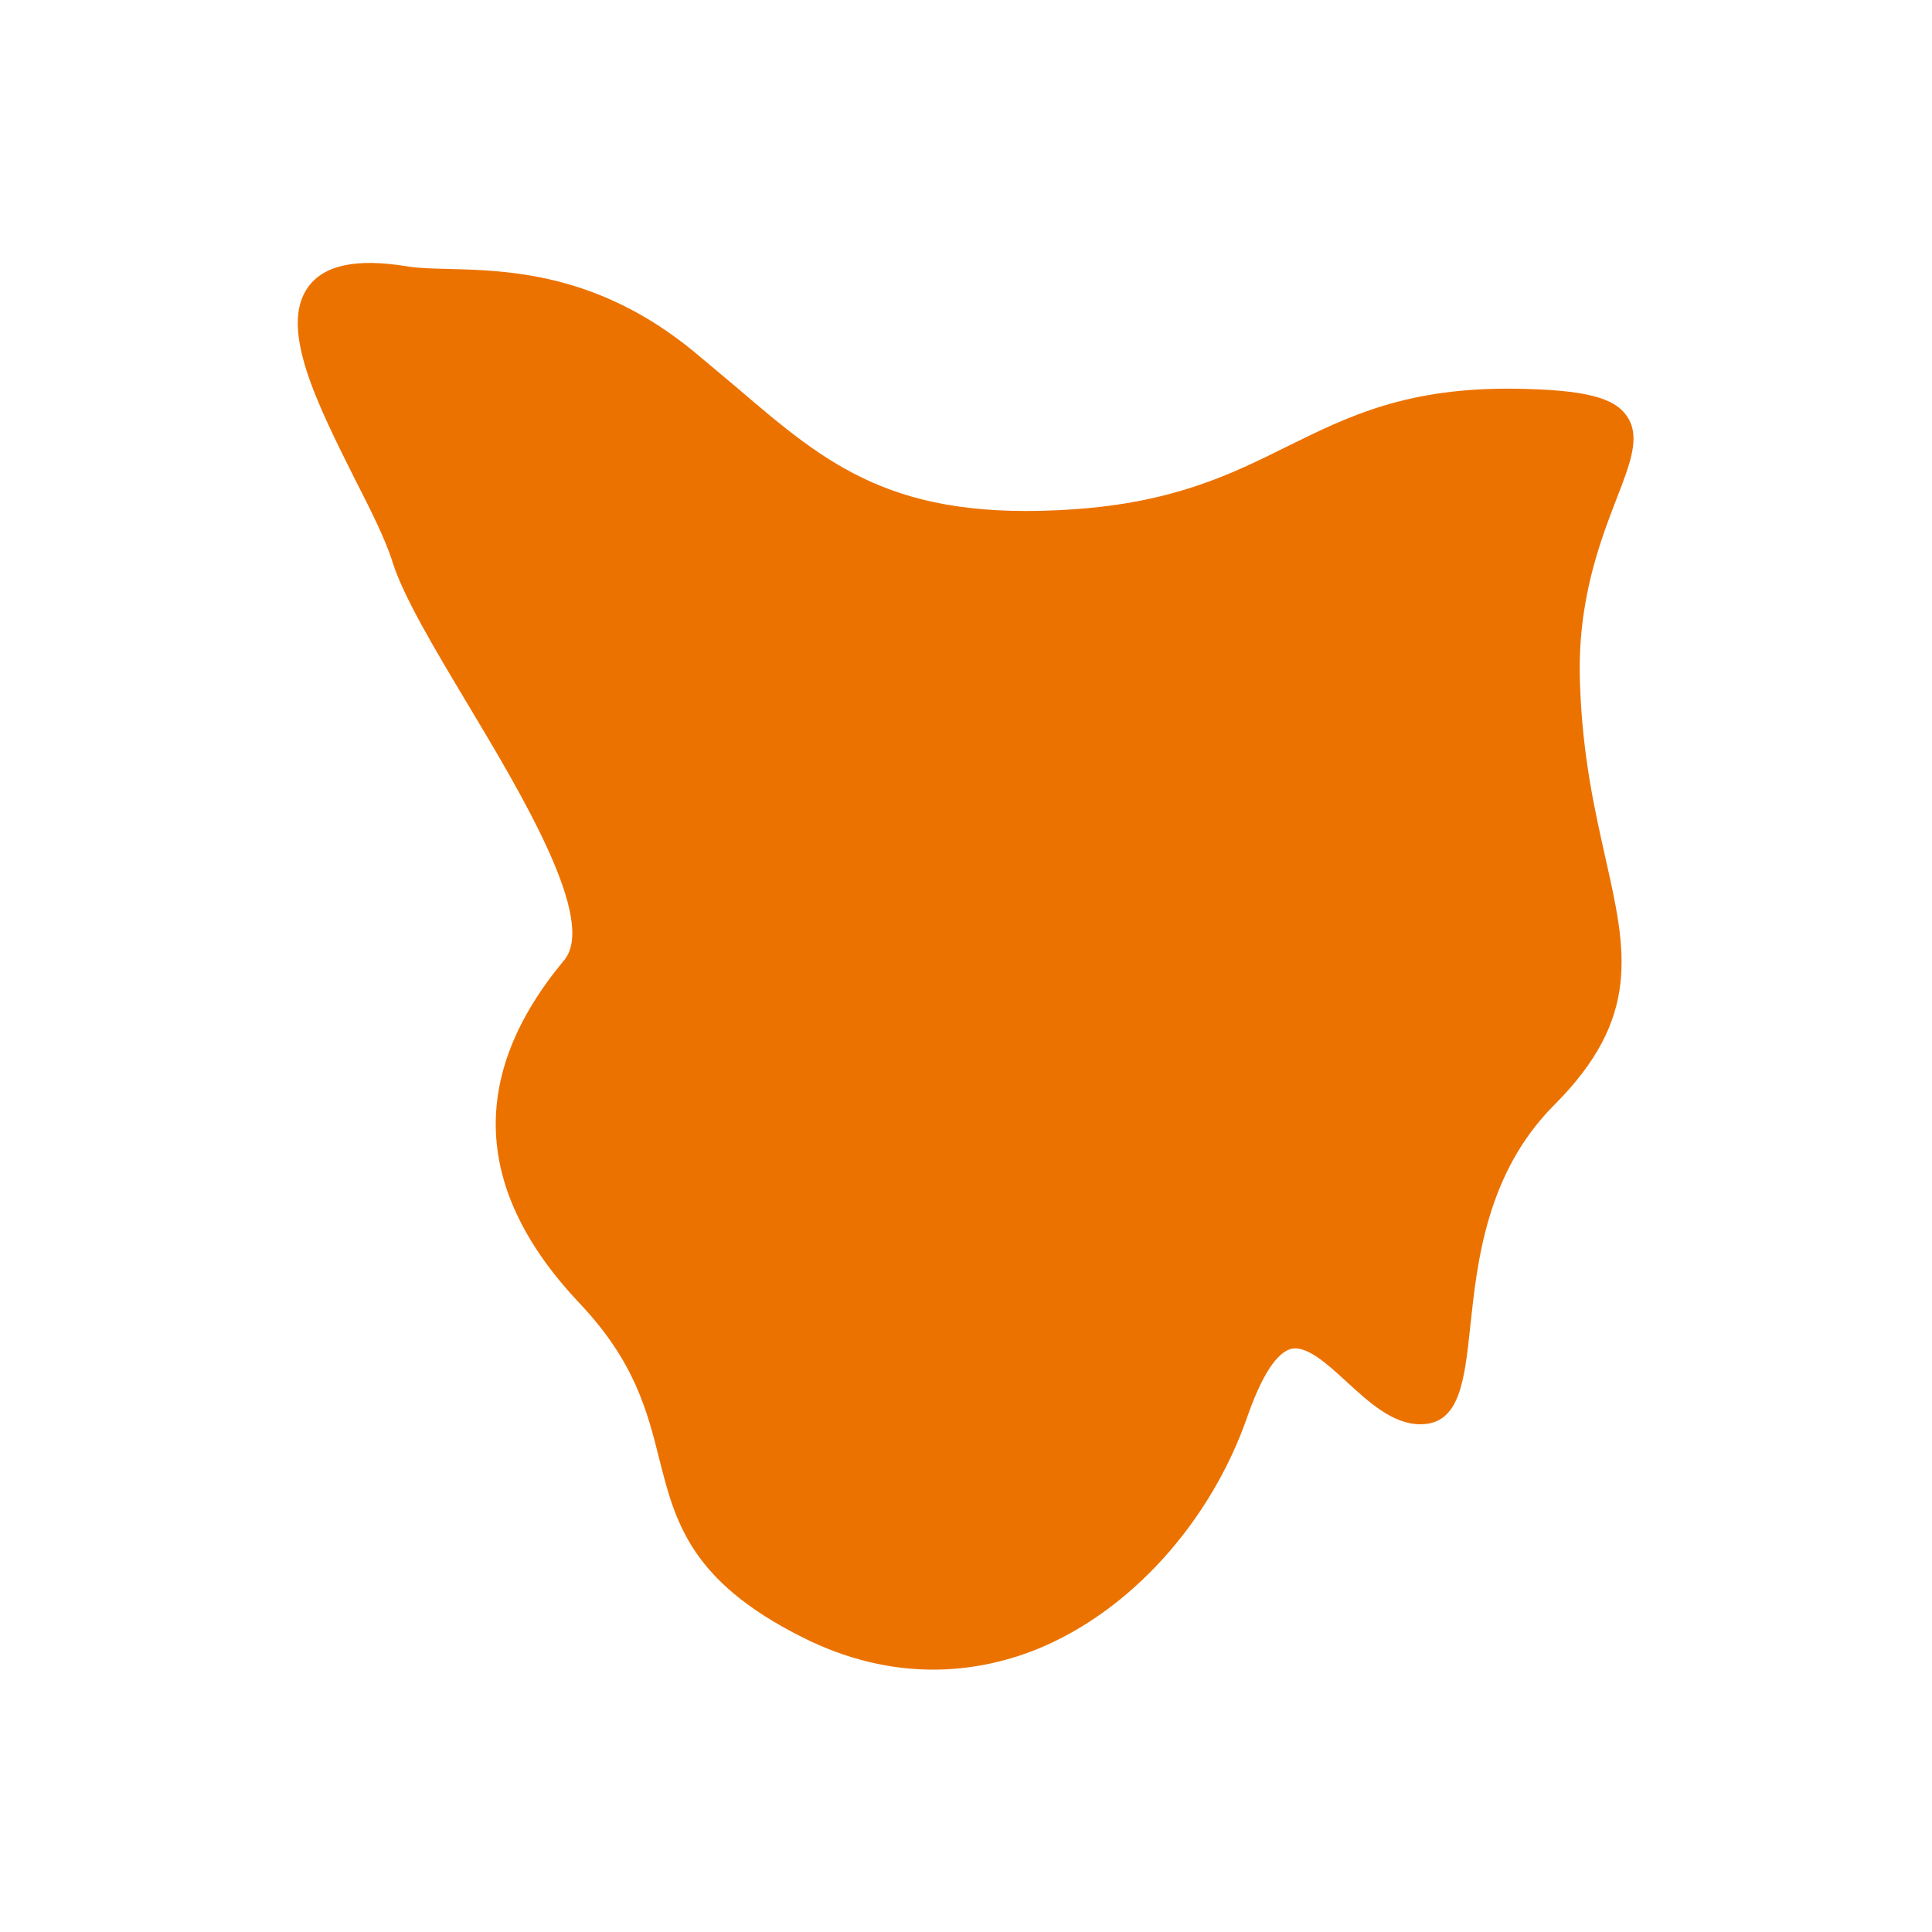
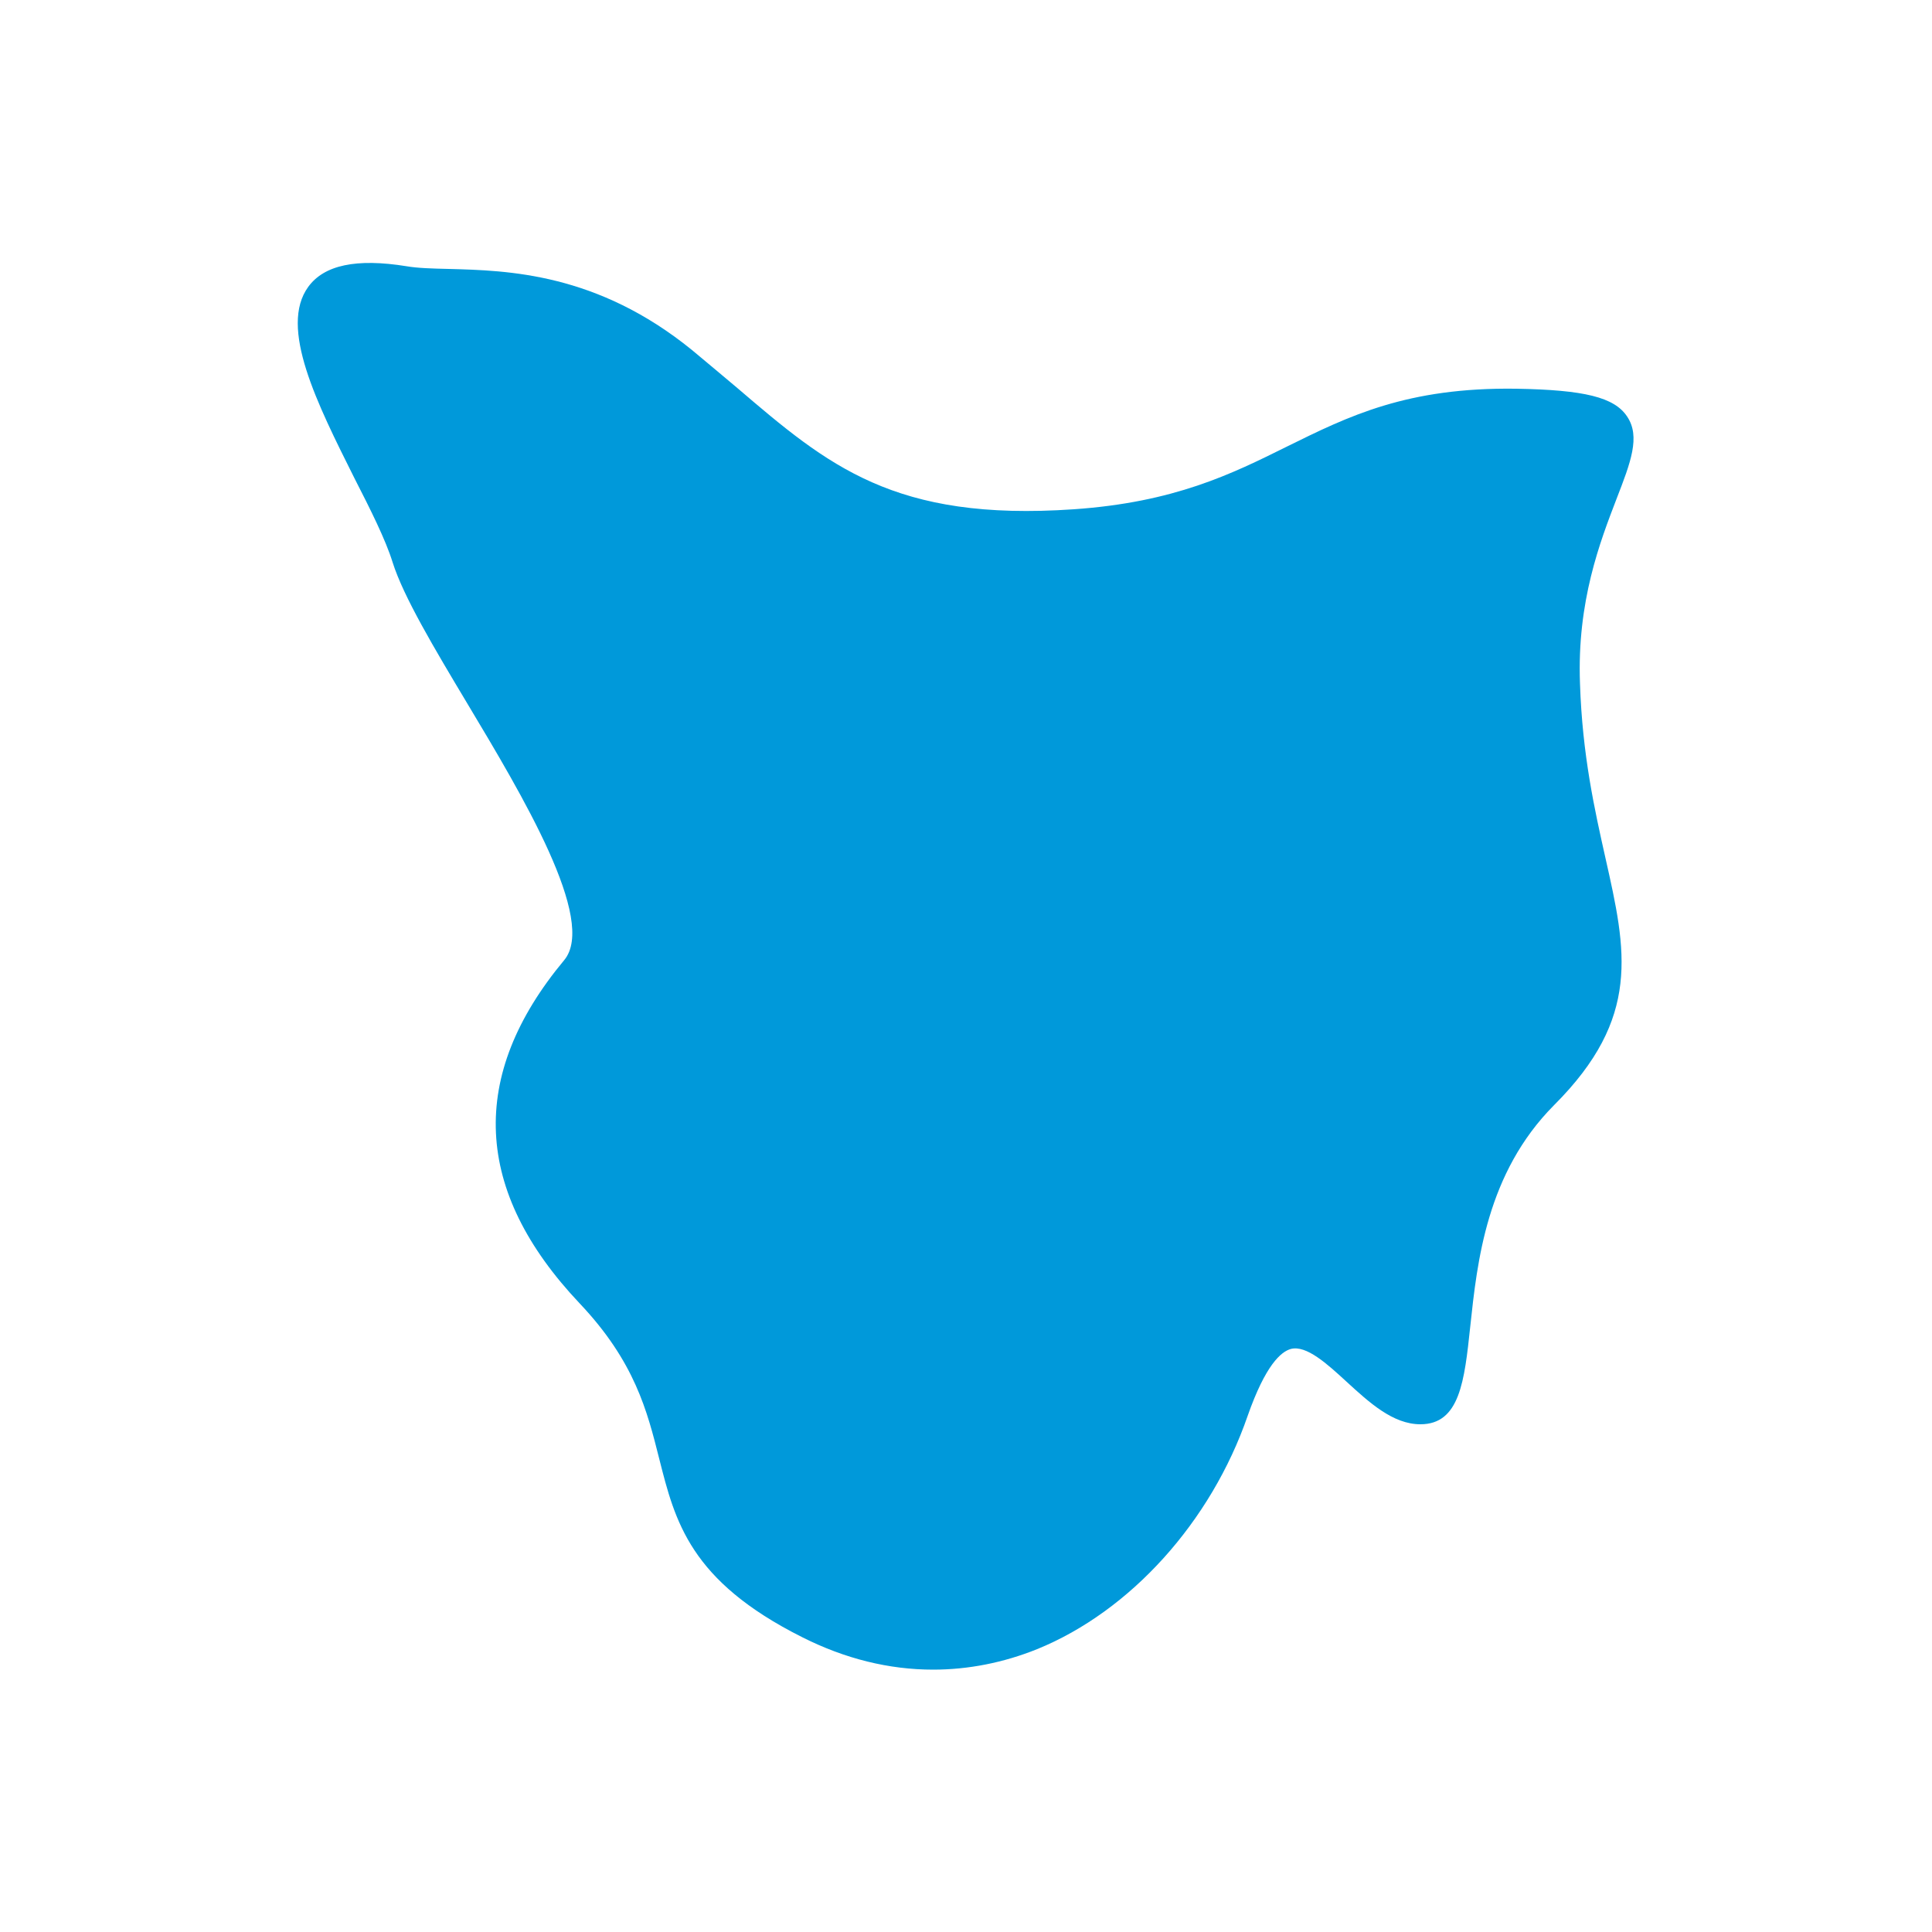
<svg xmlns="http://www.w3.org/2000/svg" version="1.1" id="Layer_1" x="0px" y="0px" viewBox="0 0 500 500" style="enable-background:new 0 0 500 500;" xml:space="preserve">
  <style type="text/css">
- 	.st0{fill:#EC7200;}
+ 	.st0{fill:#0099DA;}
</style>
  <path class="st0" d="M241.5,432.1c-11.4,0-22.8-2.8-33.9-8.4c-29.1-14.6-32.9-30-37-46.2c-3.1-12.3-6.3-25.1-20.6-40.2  c-27.5-29.1-28.9-58.9-4-88.8c8.6-10.3-10.9-42.8-25.1-66.5c-8.5-14.2-16.5-27.6-19.3-36.5c-1.8-5.8-5.7-13.6-9.9-21.8  c-9.6-19.2-19.6-39-11.9-49.5c4.1-5.6,12.4-7.4,25.4-5.3l0,0c2.9,0.5,6.6,0.6,10.9,0.7c15.3,0.4,38.4,1,63,21  c4.1,3.4,8,6.7,11.7,9.8c23.5,20.1,40.6,34.6,87.1,31.4c26-1.8,40.8-9.1,55.1-16.2c16-7.9,31.1-15.4,59.4-15  c17.6,0.3,25.4,2.2,28.7,7.2c3.5,5.2,0.9,11.9-2.7,21.2c-4.3,11.2-10.3,26.6-9.5,47.9c0.6,18.5,3.8,32.7,6.6,45.2  c5.4,24,9.3,41.3-13.3,63.9c-17.5,17.6-19.9,40.5-21.7,57.3c-1.5,14.1-2.7,25.3-12.9,25.3c-7.1,0-13.2-5.6-19.1-11  c-5.1-4.7-10.4-9.5-14.4-8.5c-2.6,0.7-6.6,4.2-11.2,17.3c-9.5,27.5-30.4,50.6-54.5,60.4C259.7,430.3,250.6,432.1,241.5,432.1z" />
  <path class="st0" d="M95.7,74.4c-4.5,0-8.7,0.9-10.6,3.5c-5.4,7.3,4.5,27,12.5,42.8c4.3,8.5,8.3,16.5,10.3,22.8  c2.5,8.2,10.4,21.3,18.7,35.1c17.7,29.5,36,60.1,24.6,73.9c-22.8,27.4-21.6,53.7,3.7,80.4c15.4,16.3,19,30.5,22.2,43  c4,16,7.2,28.7,33.7,42.1c18.2,9.2,37.5,10.1,55.6,2.8c22.5-9.1,42-30.8,50.9-56.5c4.5-13,9.5-19.8,15.6-21.4  c7.3-1.9,13.9,4.1,20.2,9.9c5,4.6,10.2,9.3,14.8,9.3c4.3,0,5.3-7.1,6.6-19.6c1.9-17.7,4.4-42,23.5-61.1c20.1-20.2,16.9-34.4,11.6-58  c-2.7-12.1-6.1-27.3-6.8-46.4c-0.8-22.6,5.7-39.3,9.9-50.4c2.8-7.2,5-12.9,3.3-15.3c-2.7-4.1-18.4-4.3-23.5-4.4  c-26.8-0.4-41.2,6.8-56.5,14.3c-14.9,7.4-30.2,15-57.5,16.9c-49.1,3.4-67.9-12.6-91.6-32.9c-3.7-3.2-7.5-6.4-11.6-9.7  c-22.9-18.7-43.8-19.2-59.1-19.6c-4.5-0.1-8.4-0.2-11.7-0.8c0,0,0,0,0,0C101.5,74.7,98.5,74.4,95.7,74.4z" />
</svg>
